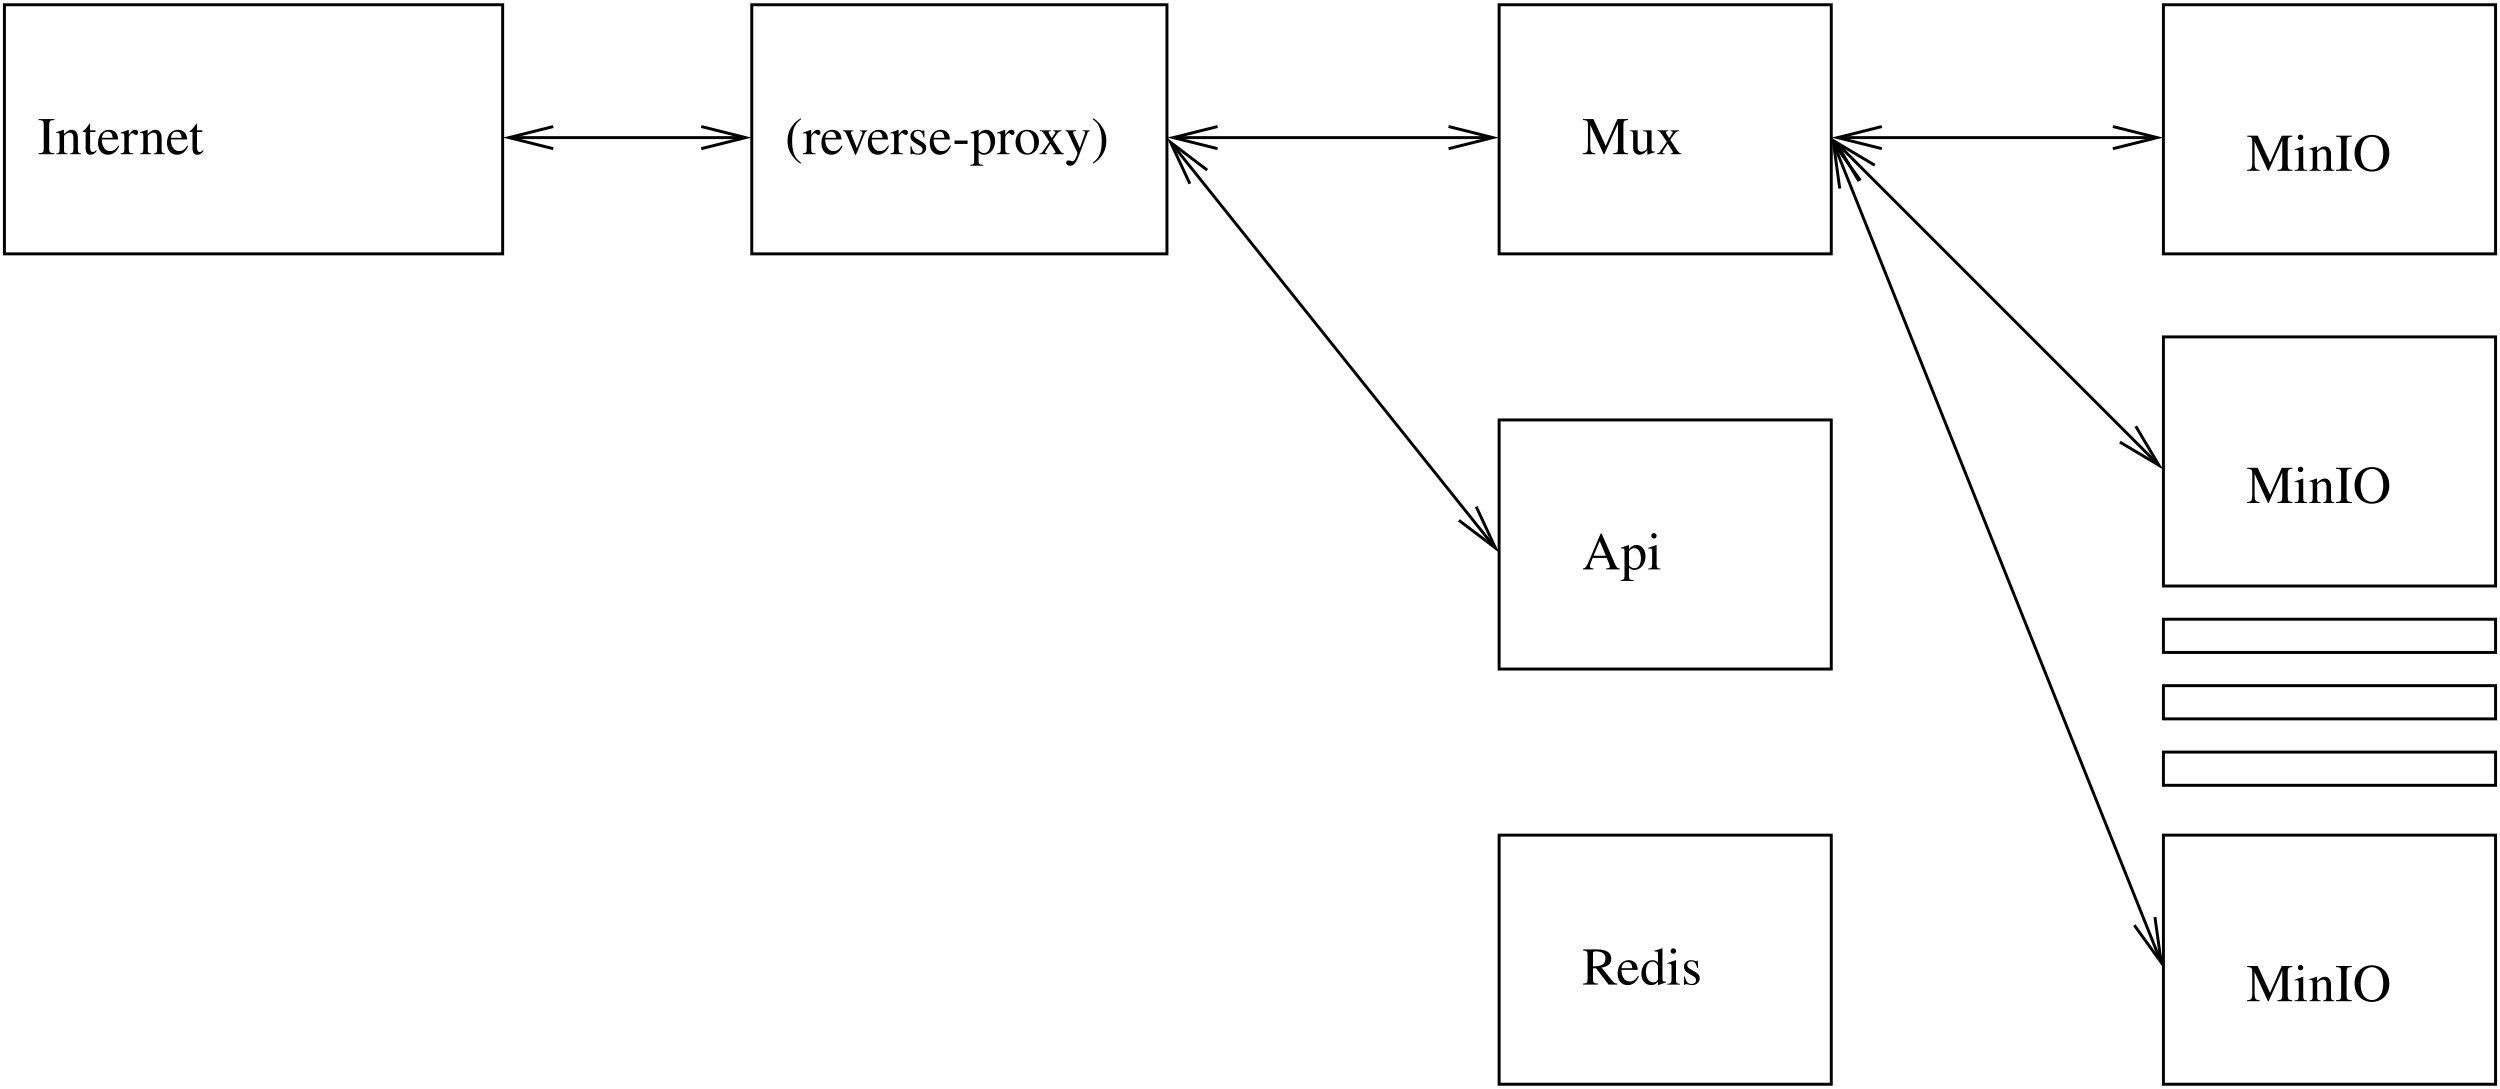
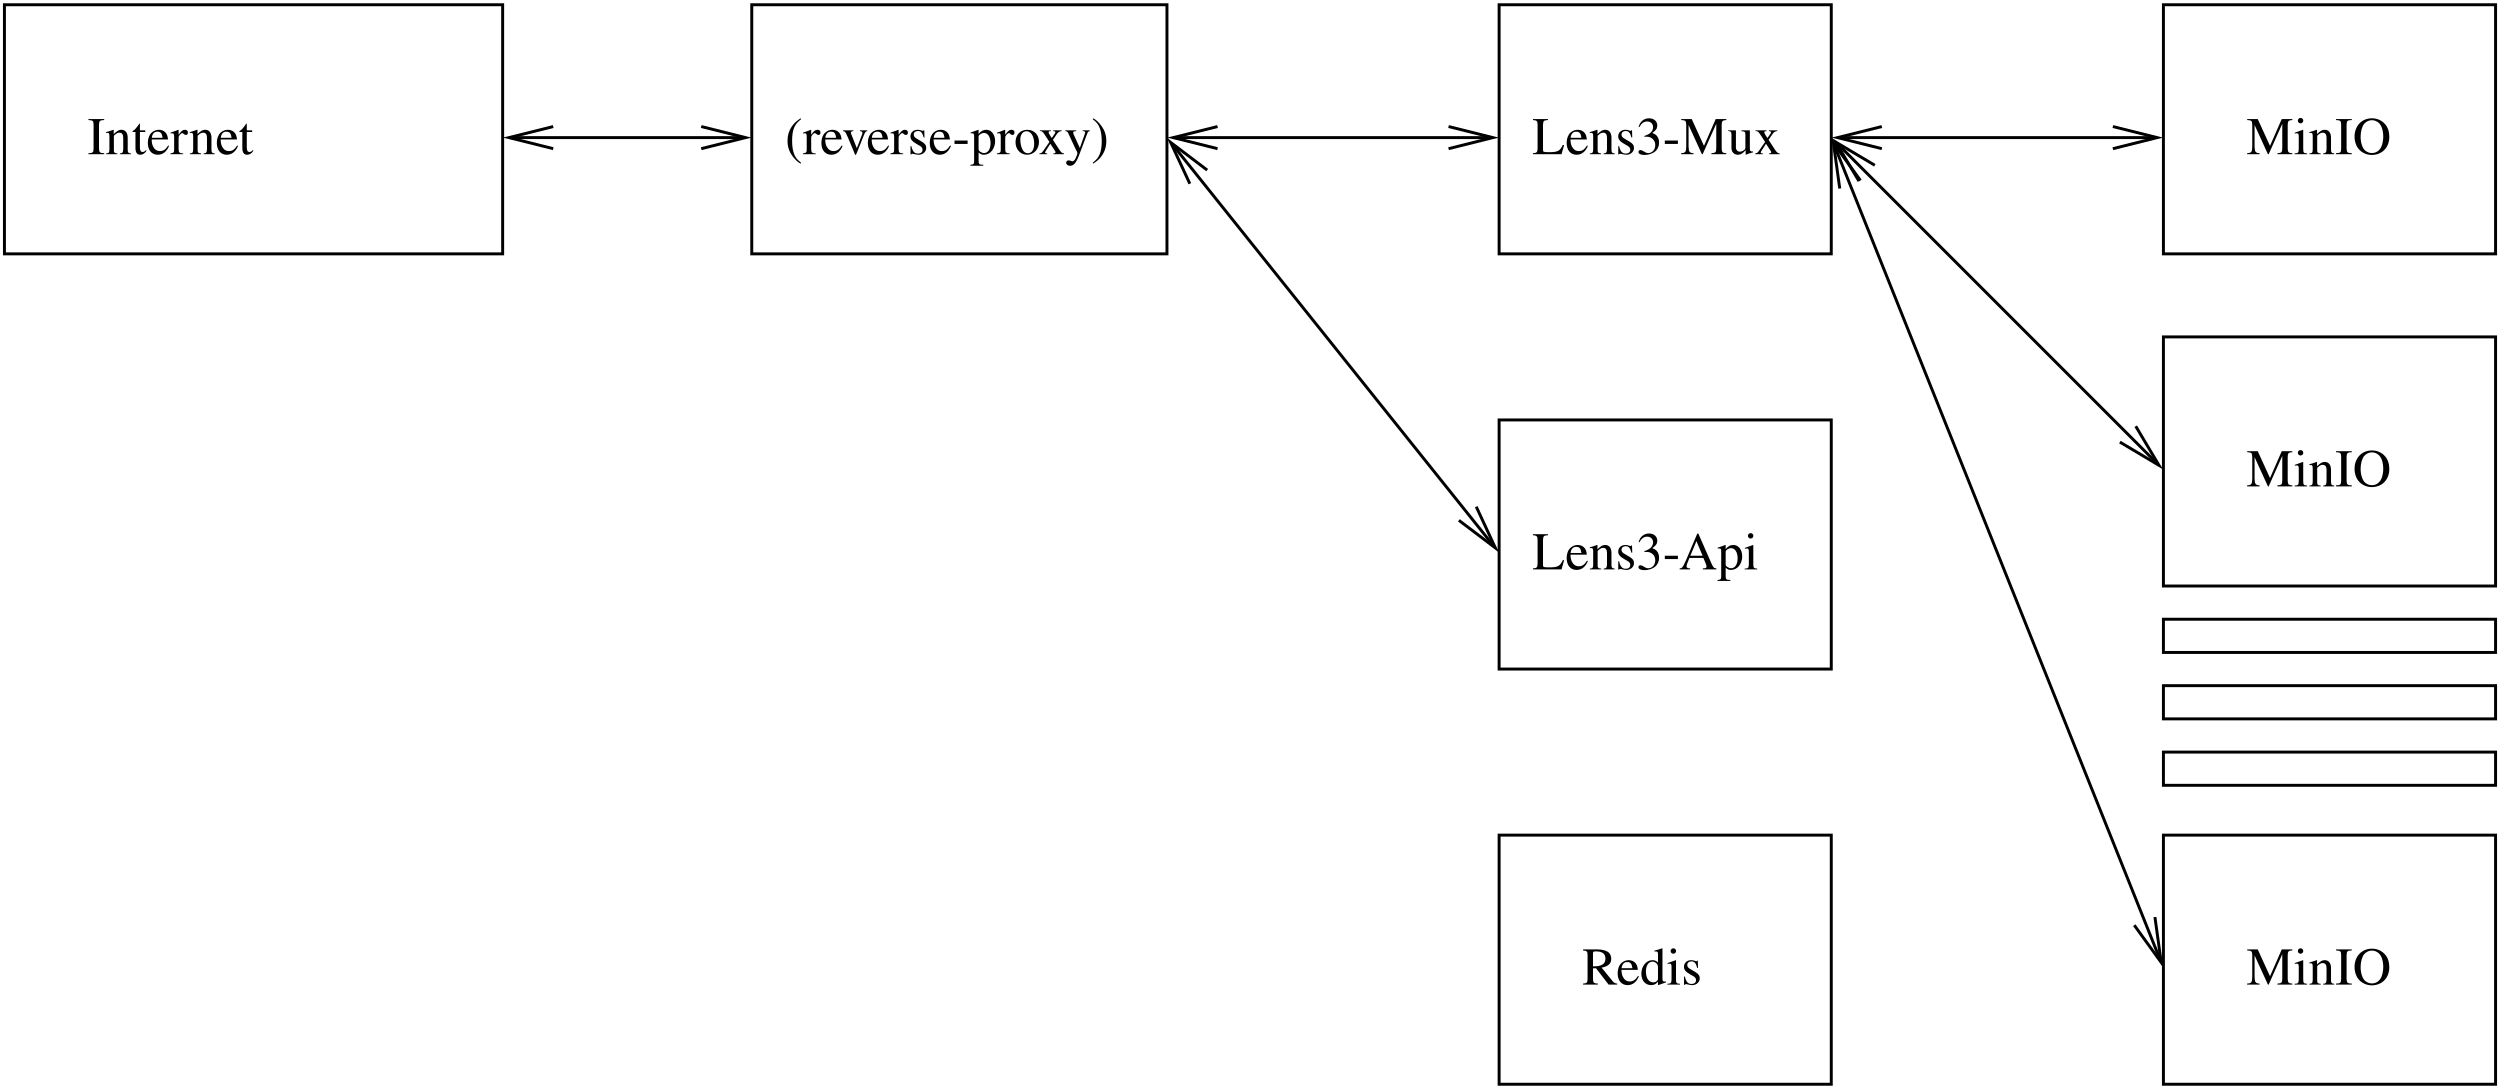
<svg xmlns="http://www.w3.org/2000/svg" width="427pt" height="186pt" viewBox="213 213 6774 2949">
  <g fill="none">
    <rect x="225" y="225" width="1350" height="675" stroke="#000000" stroke-width="8px" />
    <defs>
      <clipPath id="cp0">
        <path clip-rule="evenodd" d="M 213,213 H 6987 V 3162 H 213 z   M 4138,555 4258,585 4138,615 4282,592 4282,578z   M 3512,615 3392,585 3512,555 3368,578 3368,592z" />
      </clipPath>
    </defs>
    <polyline points=" 3375,585 4275,585" clip-path="url(#cp0)" stroke="#000000" stroke-width="8px" />
    <polyline points=" 4138,555 4258,585 4138,615" stroke="#000000" stroke-width="8px" stroke-miterlimit="8" />
    <polyline points=" 3512,615 3392,585 3512,555" stroke="#000000" stroke-width="8px" stroke-miterlimit="8" />
    <defs>
      <clipPath id="cp1">
        <path clip-rule="evenodd" d="M 213,213 H 6987 V 3162 H 213 z   M 2113,555 2233,585 2113,615 2257,592 2257,578z   M 1712,615 1592,585 1712,555 1568,578 1568,592z" />
      </clipPath>
    </defs>
    <polyline points=" 1575,585 2250,585" clip-path="url(#cp1)" stroke="#000000" stroke-width="8px" />
    <polyline points=" 2113,555 2233,585 2113,615" stroke="#000000" stroke-width="8px" stroke-miterlimit="8" />
    <polyline points=" 1712,615 1592,585 1712,555" stroke="#000000" stroke-width="8px" stroke-miterlimit="8" />
    <defs>
      <clipPath id="cp2">
        <path clip-rule="evenodd" d="M 213,213 H 6987 V 3162 H 213 z   M 5938,555 6058,585 5938,615 6082,592 6082,578z   M 5312,615 5192,585 5312,555 5168,578 5168,592z" />
      </clipPath>
    </defs>
    <polyline points=" 5175,585 6075,585" clip-path="url(#cp2)" stroke="#000000" stroke-width="8px" />
    <polyline points=" 5938,555 6058,585 5938,615" stroke="#000000" stroke-width="8px" stroke-miterlimit="8" />
    <polyline points=" 5312,615 5192,585 5312,555" stroke="#000000" stroke-width="8px" stroke-miterlimit="8" />
    <defs>
      <clipPath id="cp3">
        <path clip-rule="evenodd" d="M 213,213 H 6987 V 3162 H 213 z   M 4213,1585 4265,1697 4166,1622 4274,1719 4284,1711z   M 3437,710 3385,598 3484,673 3376,576 3366,584z" />
      </clipPath>
    </defs>
    <polyline points=" 3375,585 4275,1710" clip-path="url(#cp3)" stroke="#000000" stroke-width="8px" />
    <polyline points=" 4213,1585 4265,1697 4166,1622" stroke="#000000" stroke-width="8px" stroke-miterlimit="8" />
    <polyline points=" 3437,710 3385,598 3484,673" stroke="#000000" stroke-width="8px" stroke-miterlimit="8" />
    <rect x="4275" y="1350" width="900" height="675" stroke="#000000" stroke-width="8px" />
    <rect x="4275" y="225" width="900" height="675" stroke="#000000" stroke-width="8px" />
    <rect x="4275" y="2475" width="900" height="675" stroke="#000000" stroke-width="8px" />
    <rect x="2250" y="225" width="1125" height="675" stroke="#000000" stroke-width="8px" />
    <defs>
      <clipPath id="cp4">
        <path clip-rule="evenodd" d="M 213,213 H 6987 V 3162 H 213 z   M 6000,1367 6063,1473 5957,1410 6075,1495 6085,1485z   M 5250,703 5187,597 5293,660 5175,575 5165,585z" />
      </clipPath>
    </defs>
    <polyline points=" 5175,585 6075,1485" clip-path="url(#cp4)" stroke="#000000" stroke-width="8px" />
    <polyline points=" 6000,1367 6063,1473 5957,1410" stroke="#000000" stroke-width="8px" stroke-miterlimit="8" />
    <polyline points=" 5250,703 5187,597 5293,660" stroke="#000000" stroke-width="8px" stroke-miterlimit="8" />
    <defs>
      <clipPath id="cp5">
        <path clip-rule="evenodd" d="M 213,213 H 6987 V 3162 H 213 z   M 6052,2697 6069,2820 5996,2719 6071,2844 6084,2839z   M 5198,723 5181,600 5254,701 5179,576 5166,581z" />
      </clipPath>
    </defs>
    <polyline points=" 5175,585 6075,2835" clip-path="url(#cp5)" stroke="#000000" stroke-width="8px" />
    <polyline points=" 6052,2697 6069,2820 5996,2719" stroke="#000000" stroke-width="8px" stroke-miterlimit="8" />
    <polyline points=" 5198,723 5181,600 5254,701" stroke="#000000" stroke-width="8px" stroke-miterlimit="8" />
    <rect x="6075" y="225" width="900" height="675" stroke="#000000" stroke-width="8px" />
    <rect x="6075" y="1125" width="900" height="675" stroke="#000000" stroke-width="8px" />
    <rect x="6075" y="2475" width="900" height="675" stroke="#000000" stroke-width="8px" />
    <rect x="6075" y="1890" width="900" height="90" stroke="#000000" stroke-width="8px" />
    <rect x="6075" y="2070" width="900" height="90" stroke="#000000" stroke-width="8px" />
    <rect x="6075" y="2250" width="900" height="90" stroke="#000000" stroke-width="8px" />
-     <text xml:space="preserve" x="315" y="630" fill="#000000" font-family="Times" font-style="normal" font-weight="normal" font-size="144" text-anchor="start">Internet</text>
-     <text xml:space="preserve" x="4500" y="630" fill="#000000" font-family="Times" font-style="normal" font-weight="normal" font-size="144" text-anchor="start">Mux</text>
    <text xml:space="preserve" x="4500" y="2880" fill="#000000" font-family="Times" font-style="normal" font-weight="normal" font-size="144" text-anchor="start">Redis</text>
-     <text xml:space="preserve" x="4500" y="1755" fill="#000000" font-family="Times" font-style="normal" font-weight="normal" font-size="144" text-anchor="start">Api</text>
    <text xml:space="preserve" x="2340" y="630" fill="#000000" font-family="Times" font-style="normal" font-weight="normal" font-size="144" text-anchor="start">(reverse-proxy)</text>
-     <text xml:space="preserve" x="6300" y="2925" fill="#000000" font-family="Times" font-style="normal" font-weight="normal" font-size="144" text-anchor="start">MinIO</text>
-     <text xml:space="preserve" x="6300" y="1575" fill="#000000" font-family="Times" font-style="normal" font-weight="normal" font-size="144" text-anchor="start">MinIO</text>
-     <text xml:space="preserve" x="6300" y="675" fill="#000000" font-family="Times" font-style="normal" font-weight="normal" font-size="144" text-anchor="start">MinIO</text>
+     <text xml:space="preserve" x="6300" y="630" fill="#000000" font-family="Times" font-style="normal" font-weight="normal" font-size="144" text-anchor="start">MinIO</text>
+     <text xml:space="preserve" x="6300" y="1530" fill="#000000" font-family="Times" font-style="normal" font-weight="normal" font-size="144" text-anchor="start">MinIO</text>
+     <text xml:space="preserve" x="6300" y="2880" fill="#000000" font-family="Times" font-style="normal" font-weight="normal" font-size="144" text-anchor="start">MinIO</text>
+     <text xml:space="preserve" x="450" y="630" fill="#000000" font-family="Times" font-style="normal" font-weight="normal" font-size="144" text-anchor="start">Internet</text>
+     <text xml:space="preserve" x="4365" y="630" fill="#000000" font-family="Times" font-style="normal" font-weight="normal" font-size="144" text-anchor="start">Lens3-Mux</text>
+     <text xml:space="preserve" x="4365" y="1755" fill="#000000" font-family="Times" font-style="normal" font-weight="normal" font-size="144" text-anchor="start">Lens3-Api</text>
  </g>
</svg>
